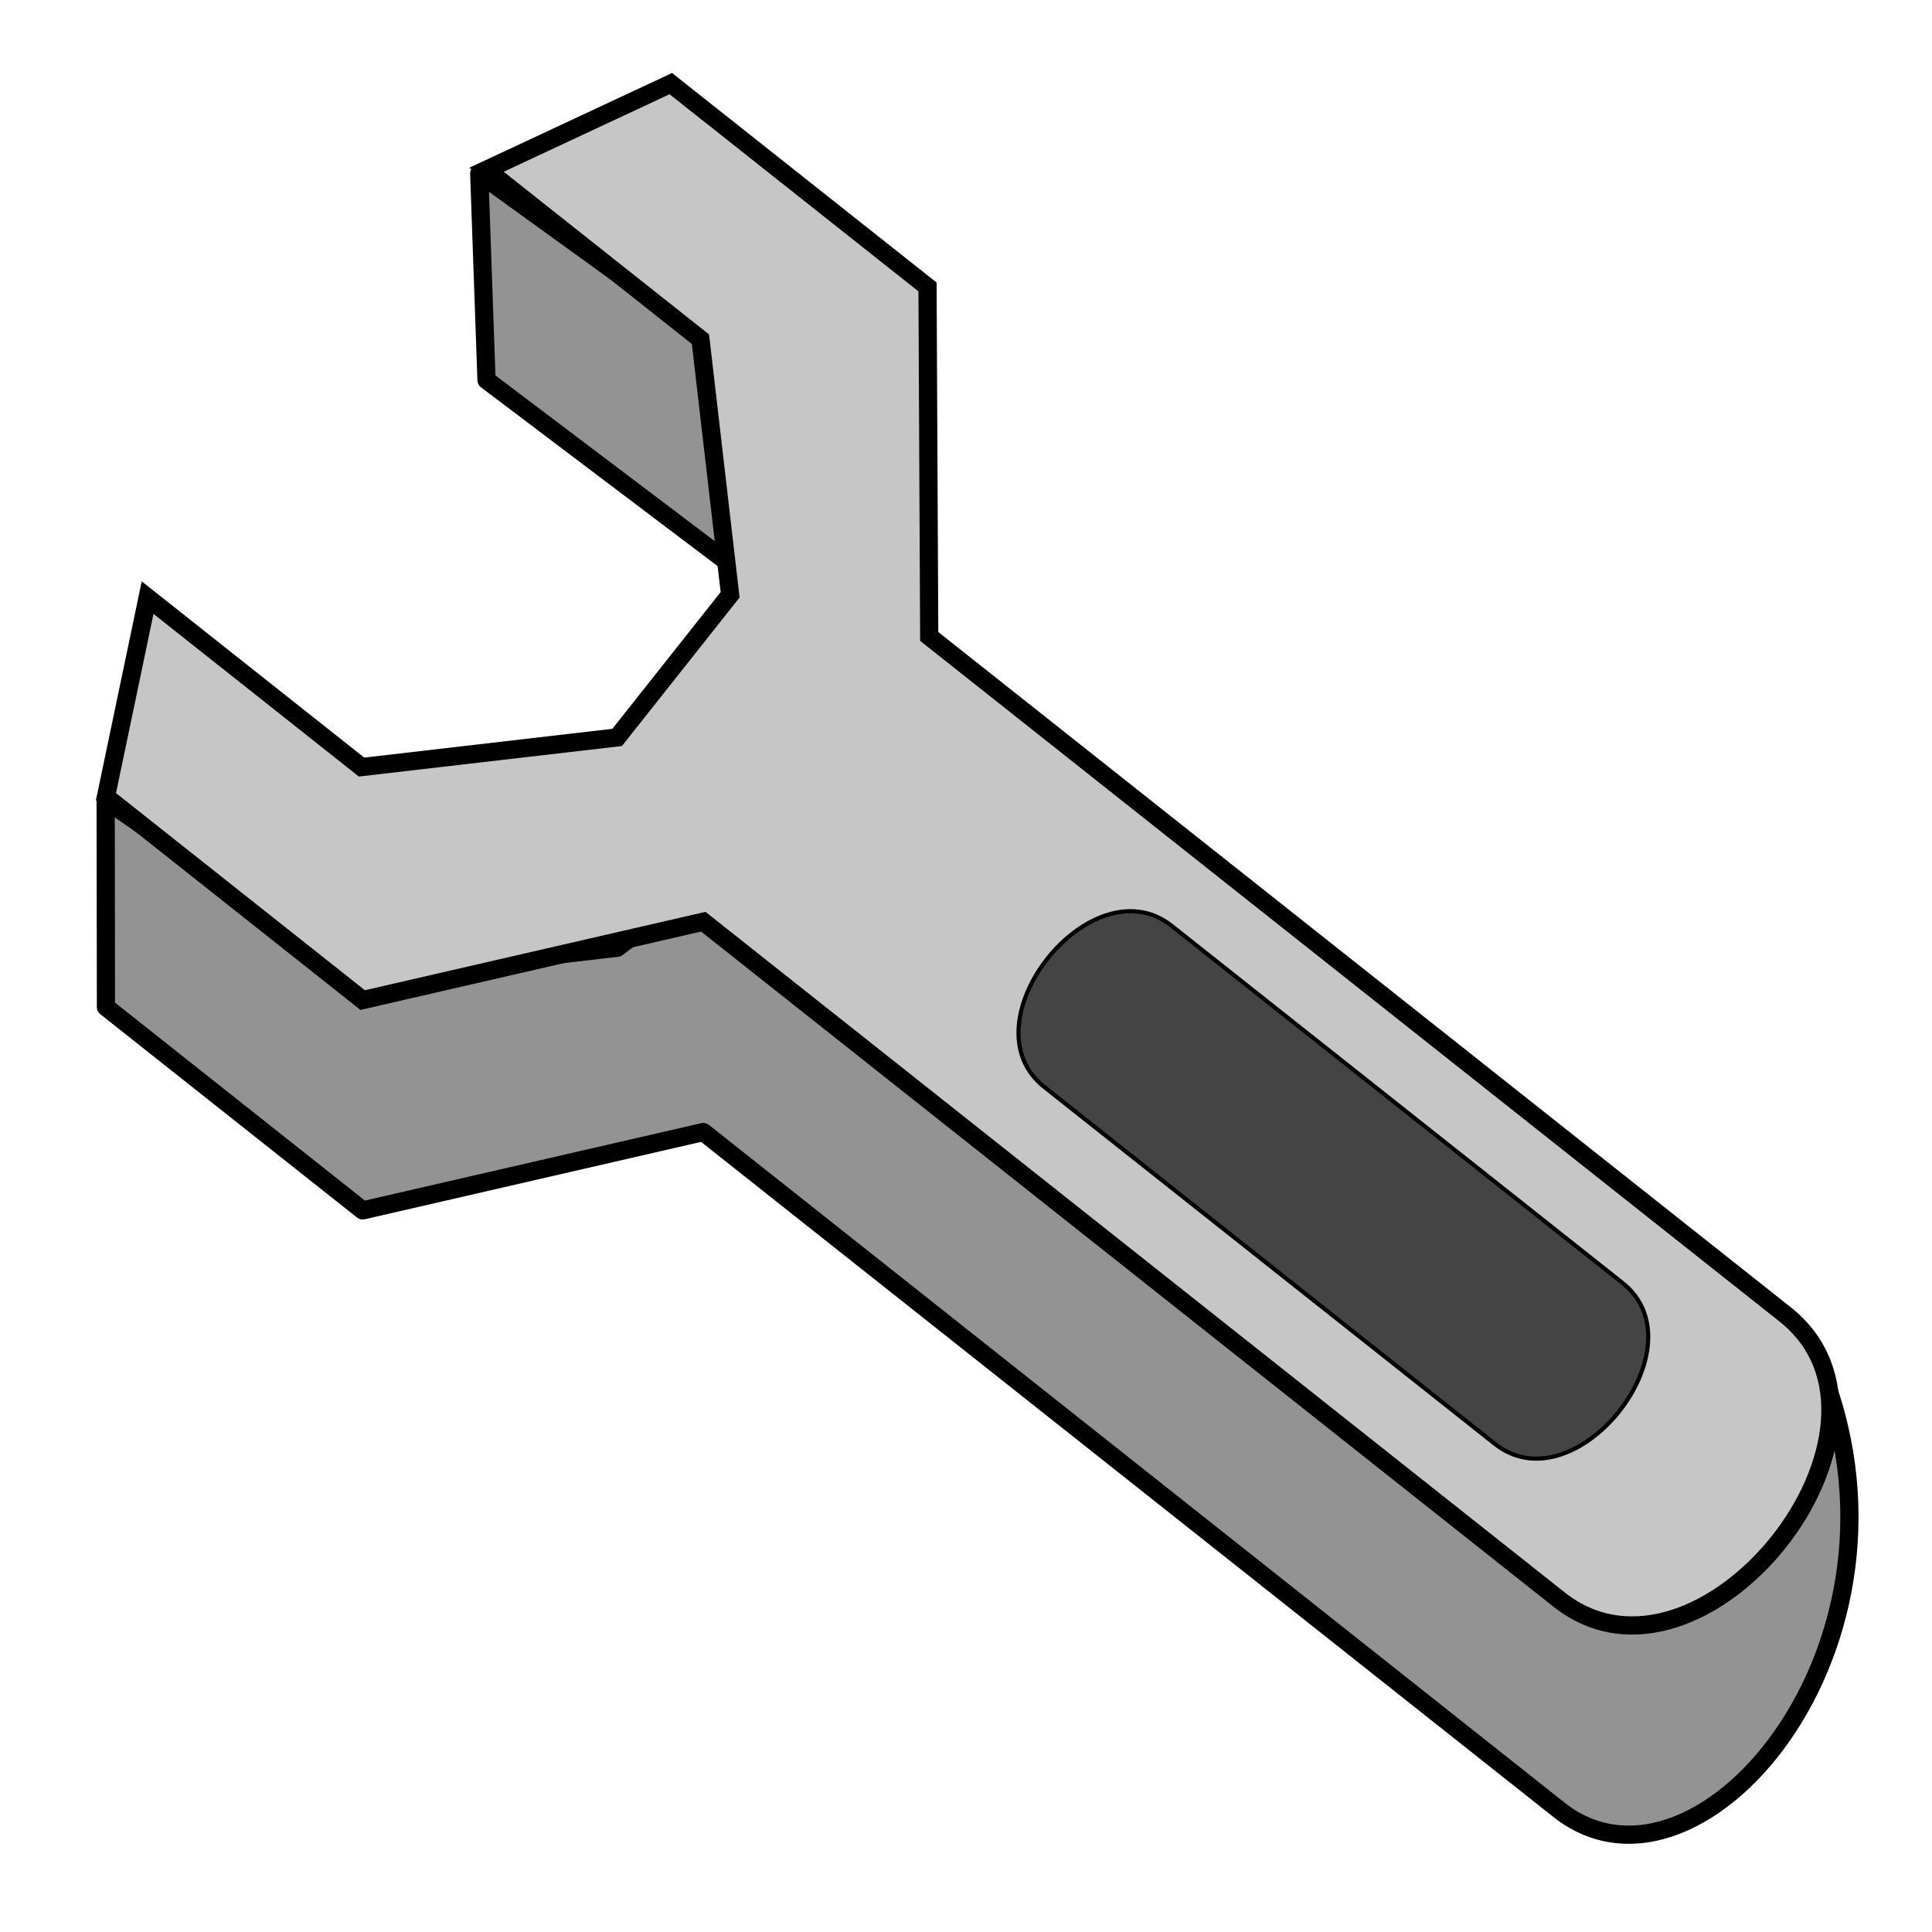
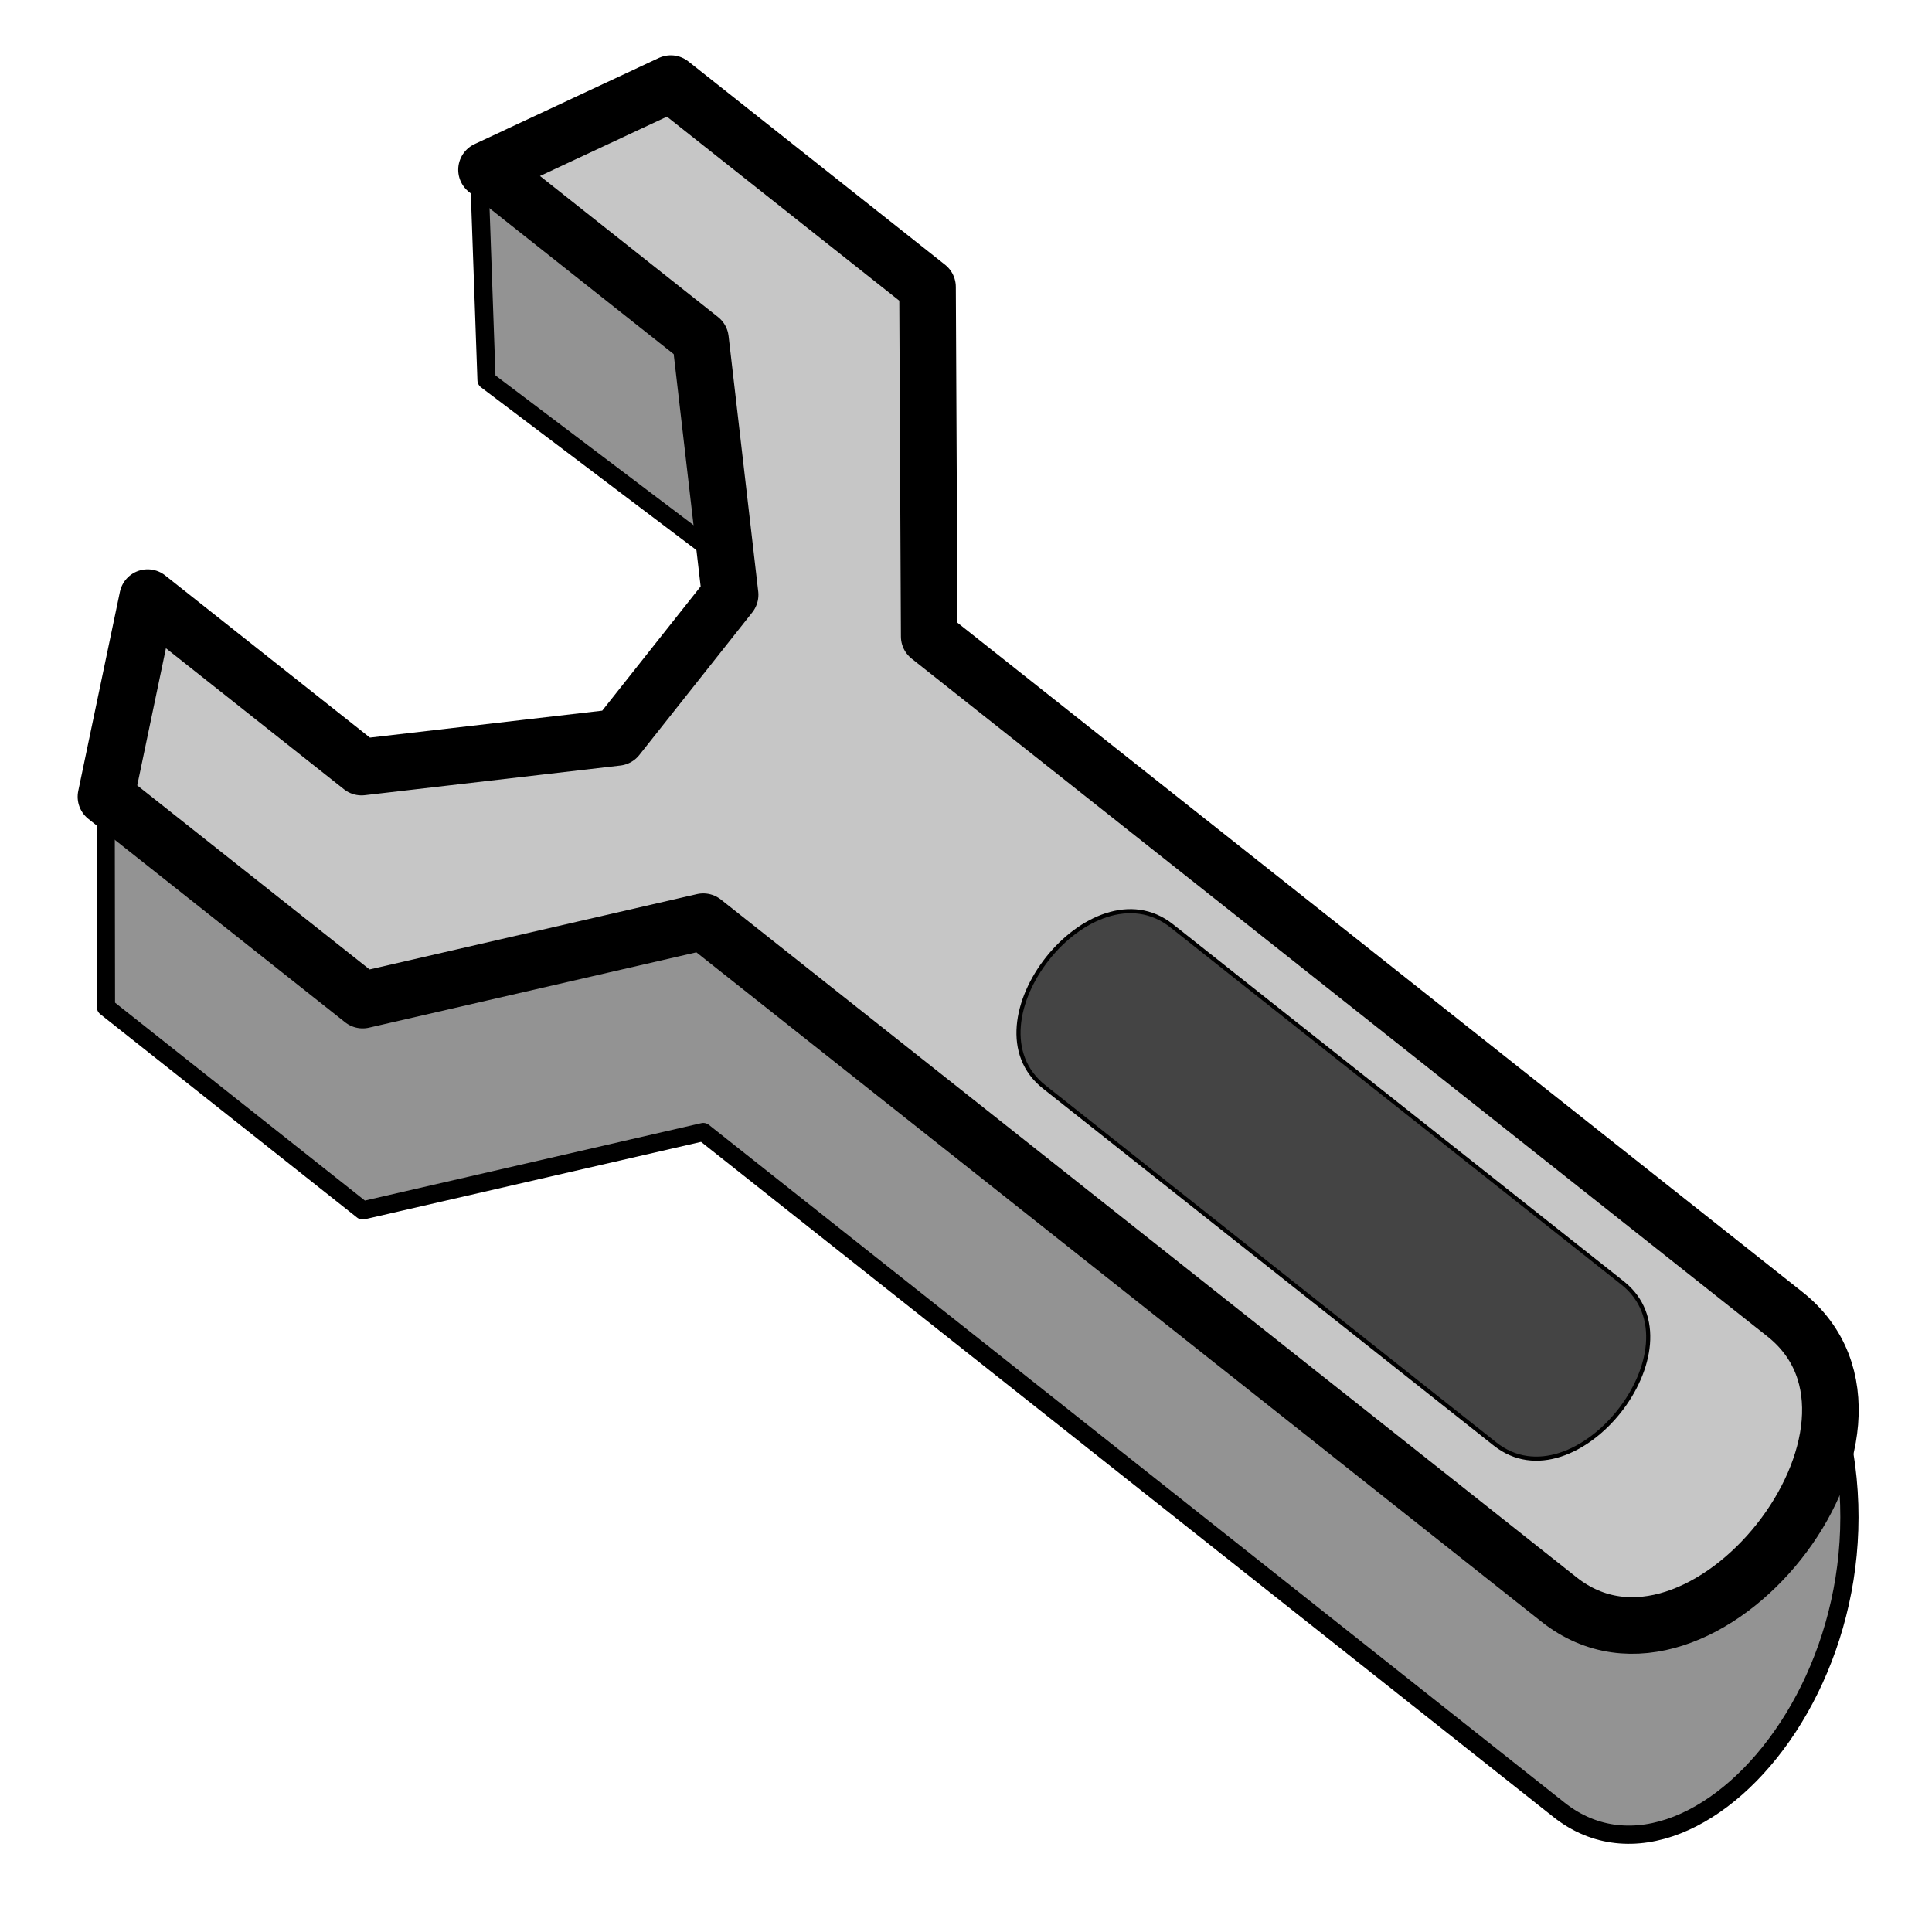
<svg xmlns="http://www.w3.org/2000/svg" width="512" height="512" viewBox="0 0 512 512" version="1.1" id="svg1029" style="stroke-linecap:round">
  <defs id="defs1026" />
  <g id="layer1">
    <path style="fill:#939393;fill-opacity:1;stroke:#000000;stroke-width:4.822;stroke-linecap:butt;stroke-linejoin:round;stroke-miterlimit:4;stroke-dasharray:none;stroke-opacity:1" d="M 128.932,100.725 197.141,152.265 205,220 163.549,251.164 95.814,259.023 28,212 28.079,266.882 96.114,320.77 186.377,300 413.161,479.627 C 450.958,509.565 515,432 480,357 L 246.253,224.406 245.803,131.784 127,46 Z" id="path35101" />
-     <path style="fill:#c6c6c6;stroke:#000000;stroke-width:4.822px;stroke-linecap:butt;stroke-linejoin:miter;stroke-opacity:1;fill-opacity:1" d="m 128.932,44.985 56.696,44.907 7.859,67.735 -29.938,37.797 -67.735,7.859 -56.696,-44.907 -11.039,52.766 68.035,53.888 90.263,-20.77 226.783,179.627 c 37.797,29.938 97.673,-45.657 59.876,-75.594 L 246.253,168.666 245.803,76.045 177.768,22.157 Z" id="path32889" />
+     <path style="fill:#c6c6c6;stroke:#000000;stroke-width:15;stroke-linecap:round;stroke-linejoin:round;stroke-opacity:1;fill-opacity:1;stroke-miterlimit:4;stroke-dasharray:none" d="m 128.932,44.985 56.696,44.907 7.859,67.735 -29.938,37.797 -67.735,7.859 -56.696,-44.907 -11.039,52.766 68.035,53.888 90.263,-20.77 226.783,179.627 c 37.797,29.938 97.673,-45.657 59.876,-75.594 L 246.253,168.666 245.803,76.045 177.768,22.157 Z" id="path32889" />
    <path style="fill:#444444;stroke:#000000;stroke-width:1.089px;stroke-linecap:butt;stroke-linejoin:miter;stroke-opacity:1;fill-opacity:1" d="M 430,340 310.512,245.358 c -21.337,-16.9 -55.138,25.774 -33.801,42.674 l 119.488,94.642 C 417.536,399.575 451.337,356.9 430,340 Z" id="path34449" />
  </g>
</svg>
